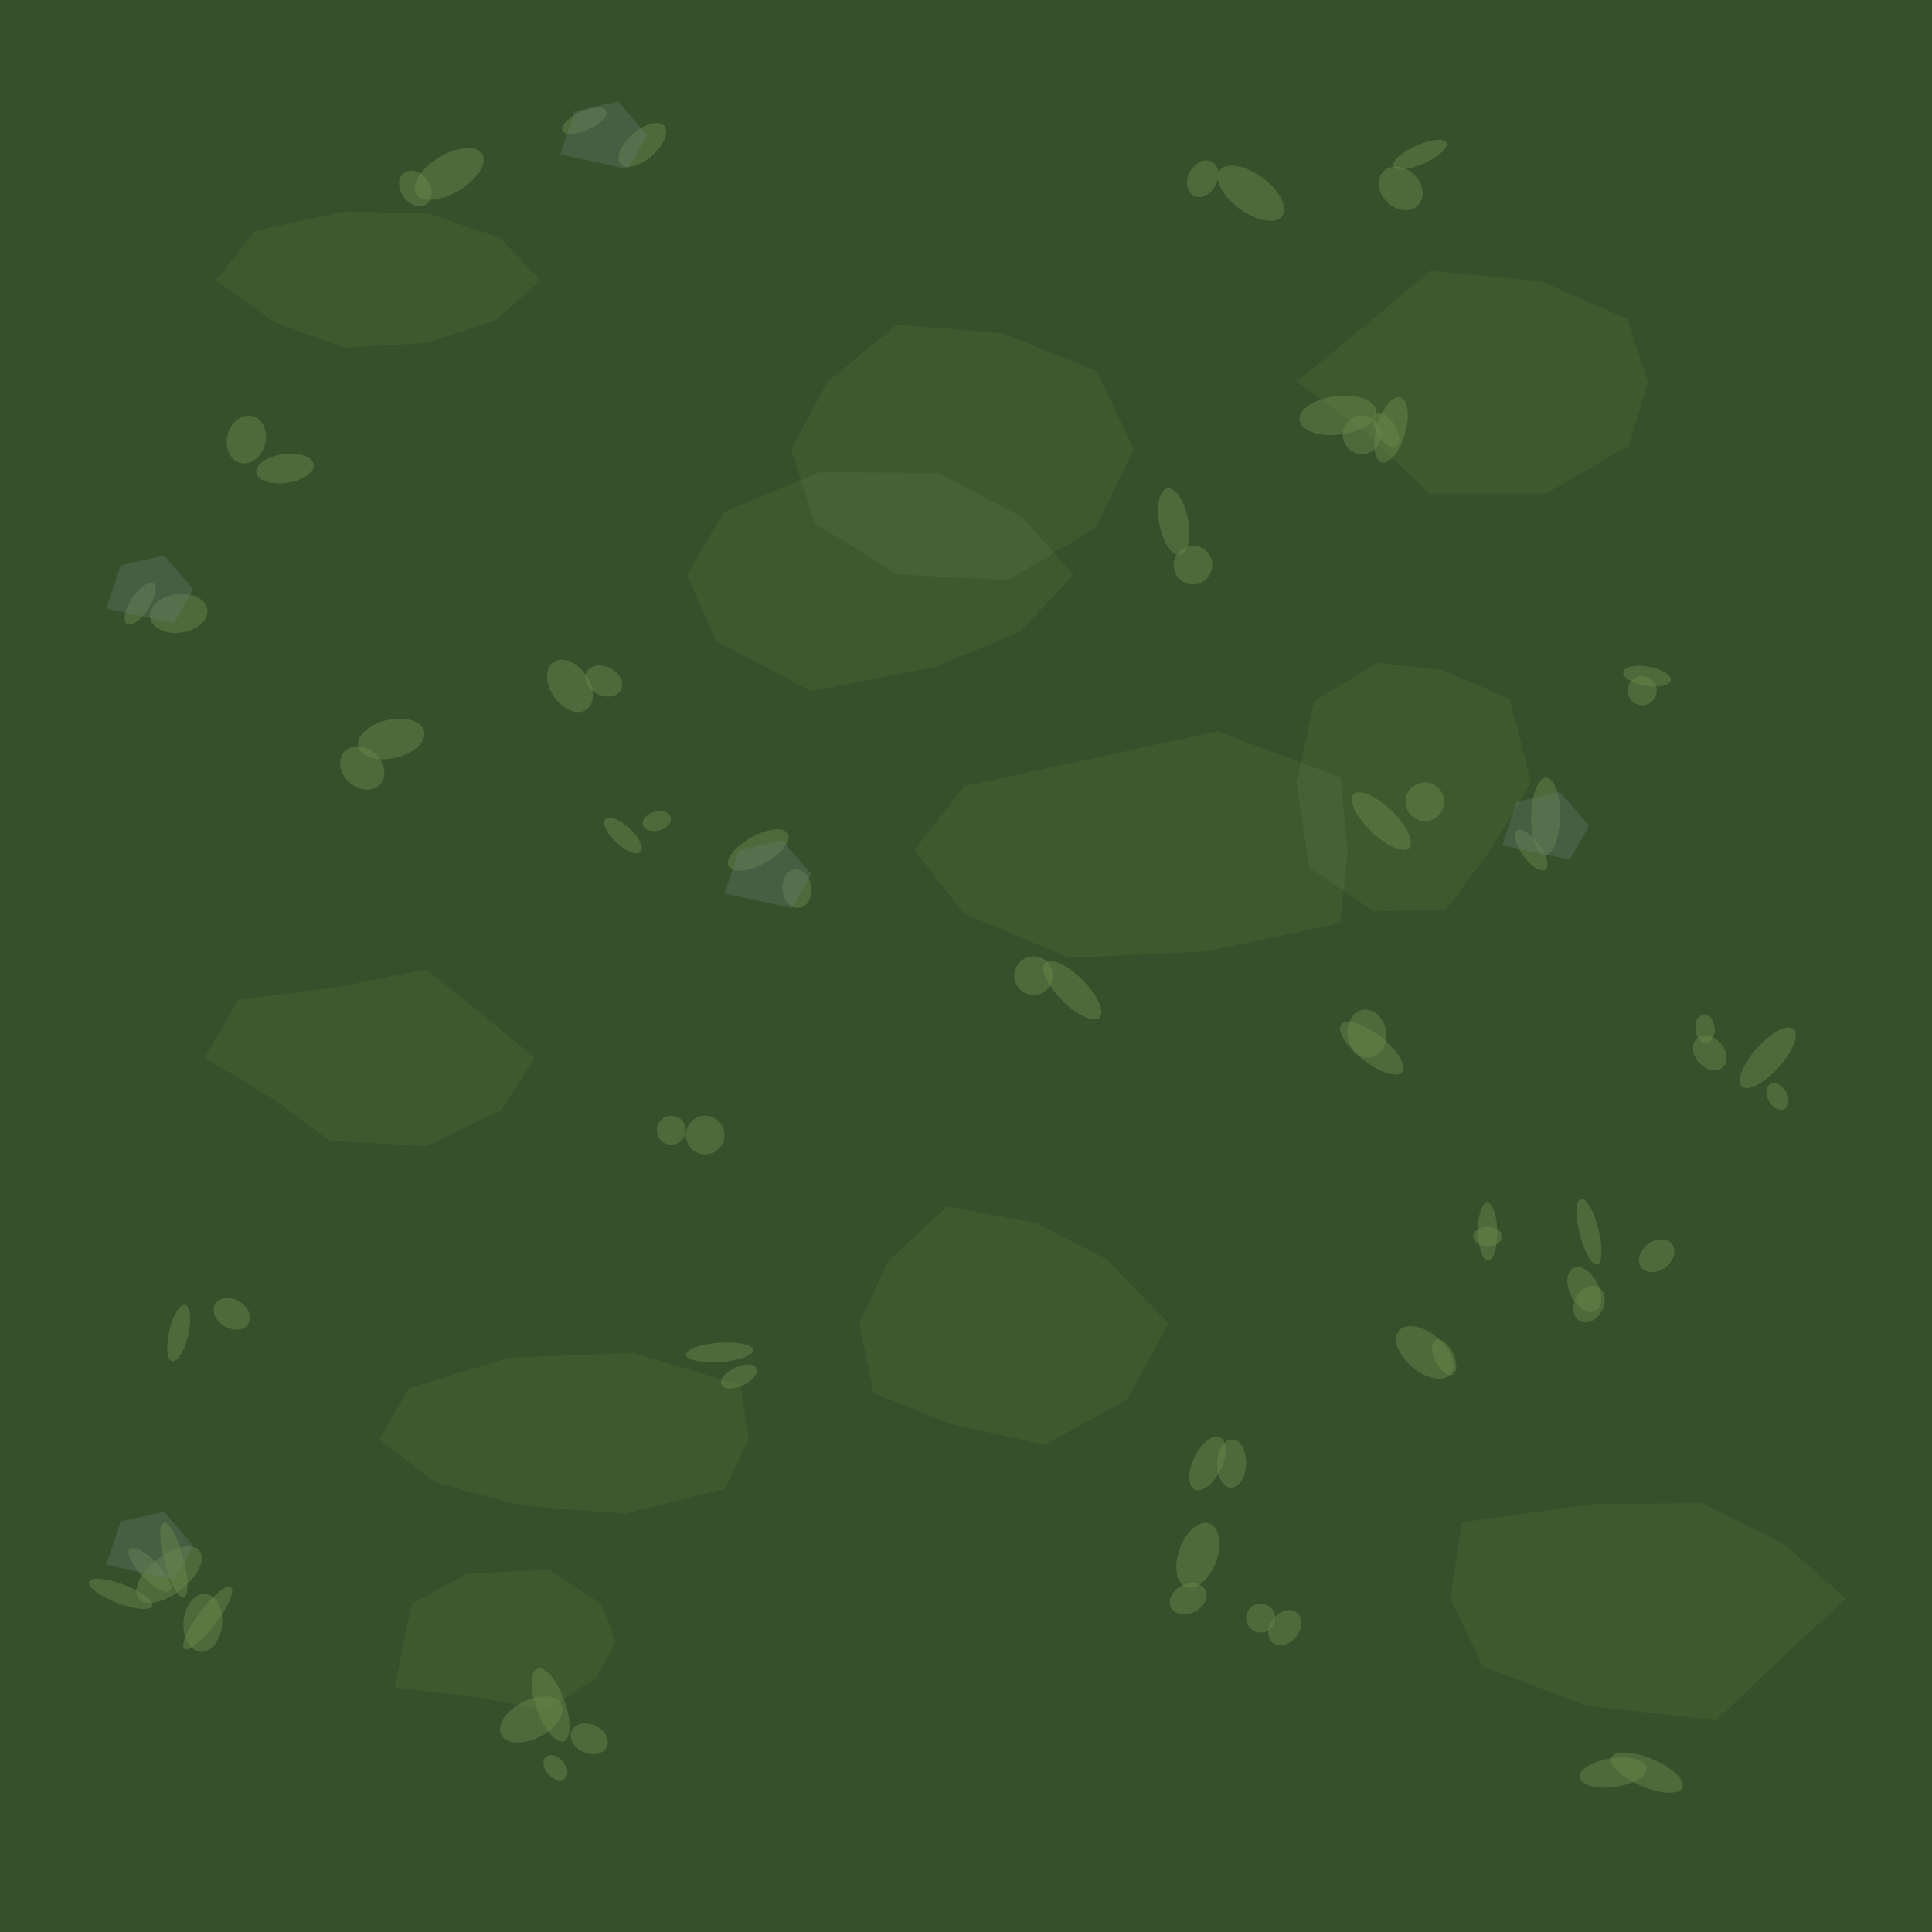
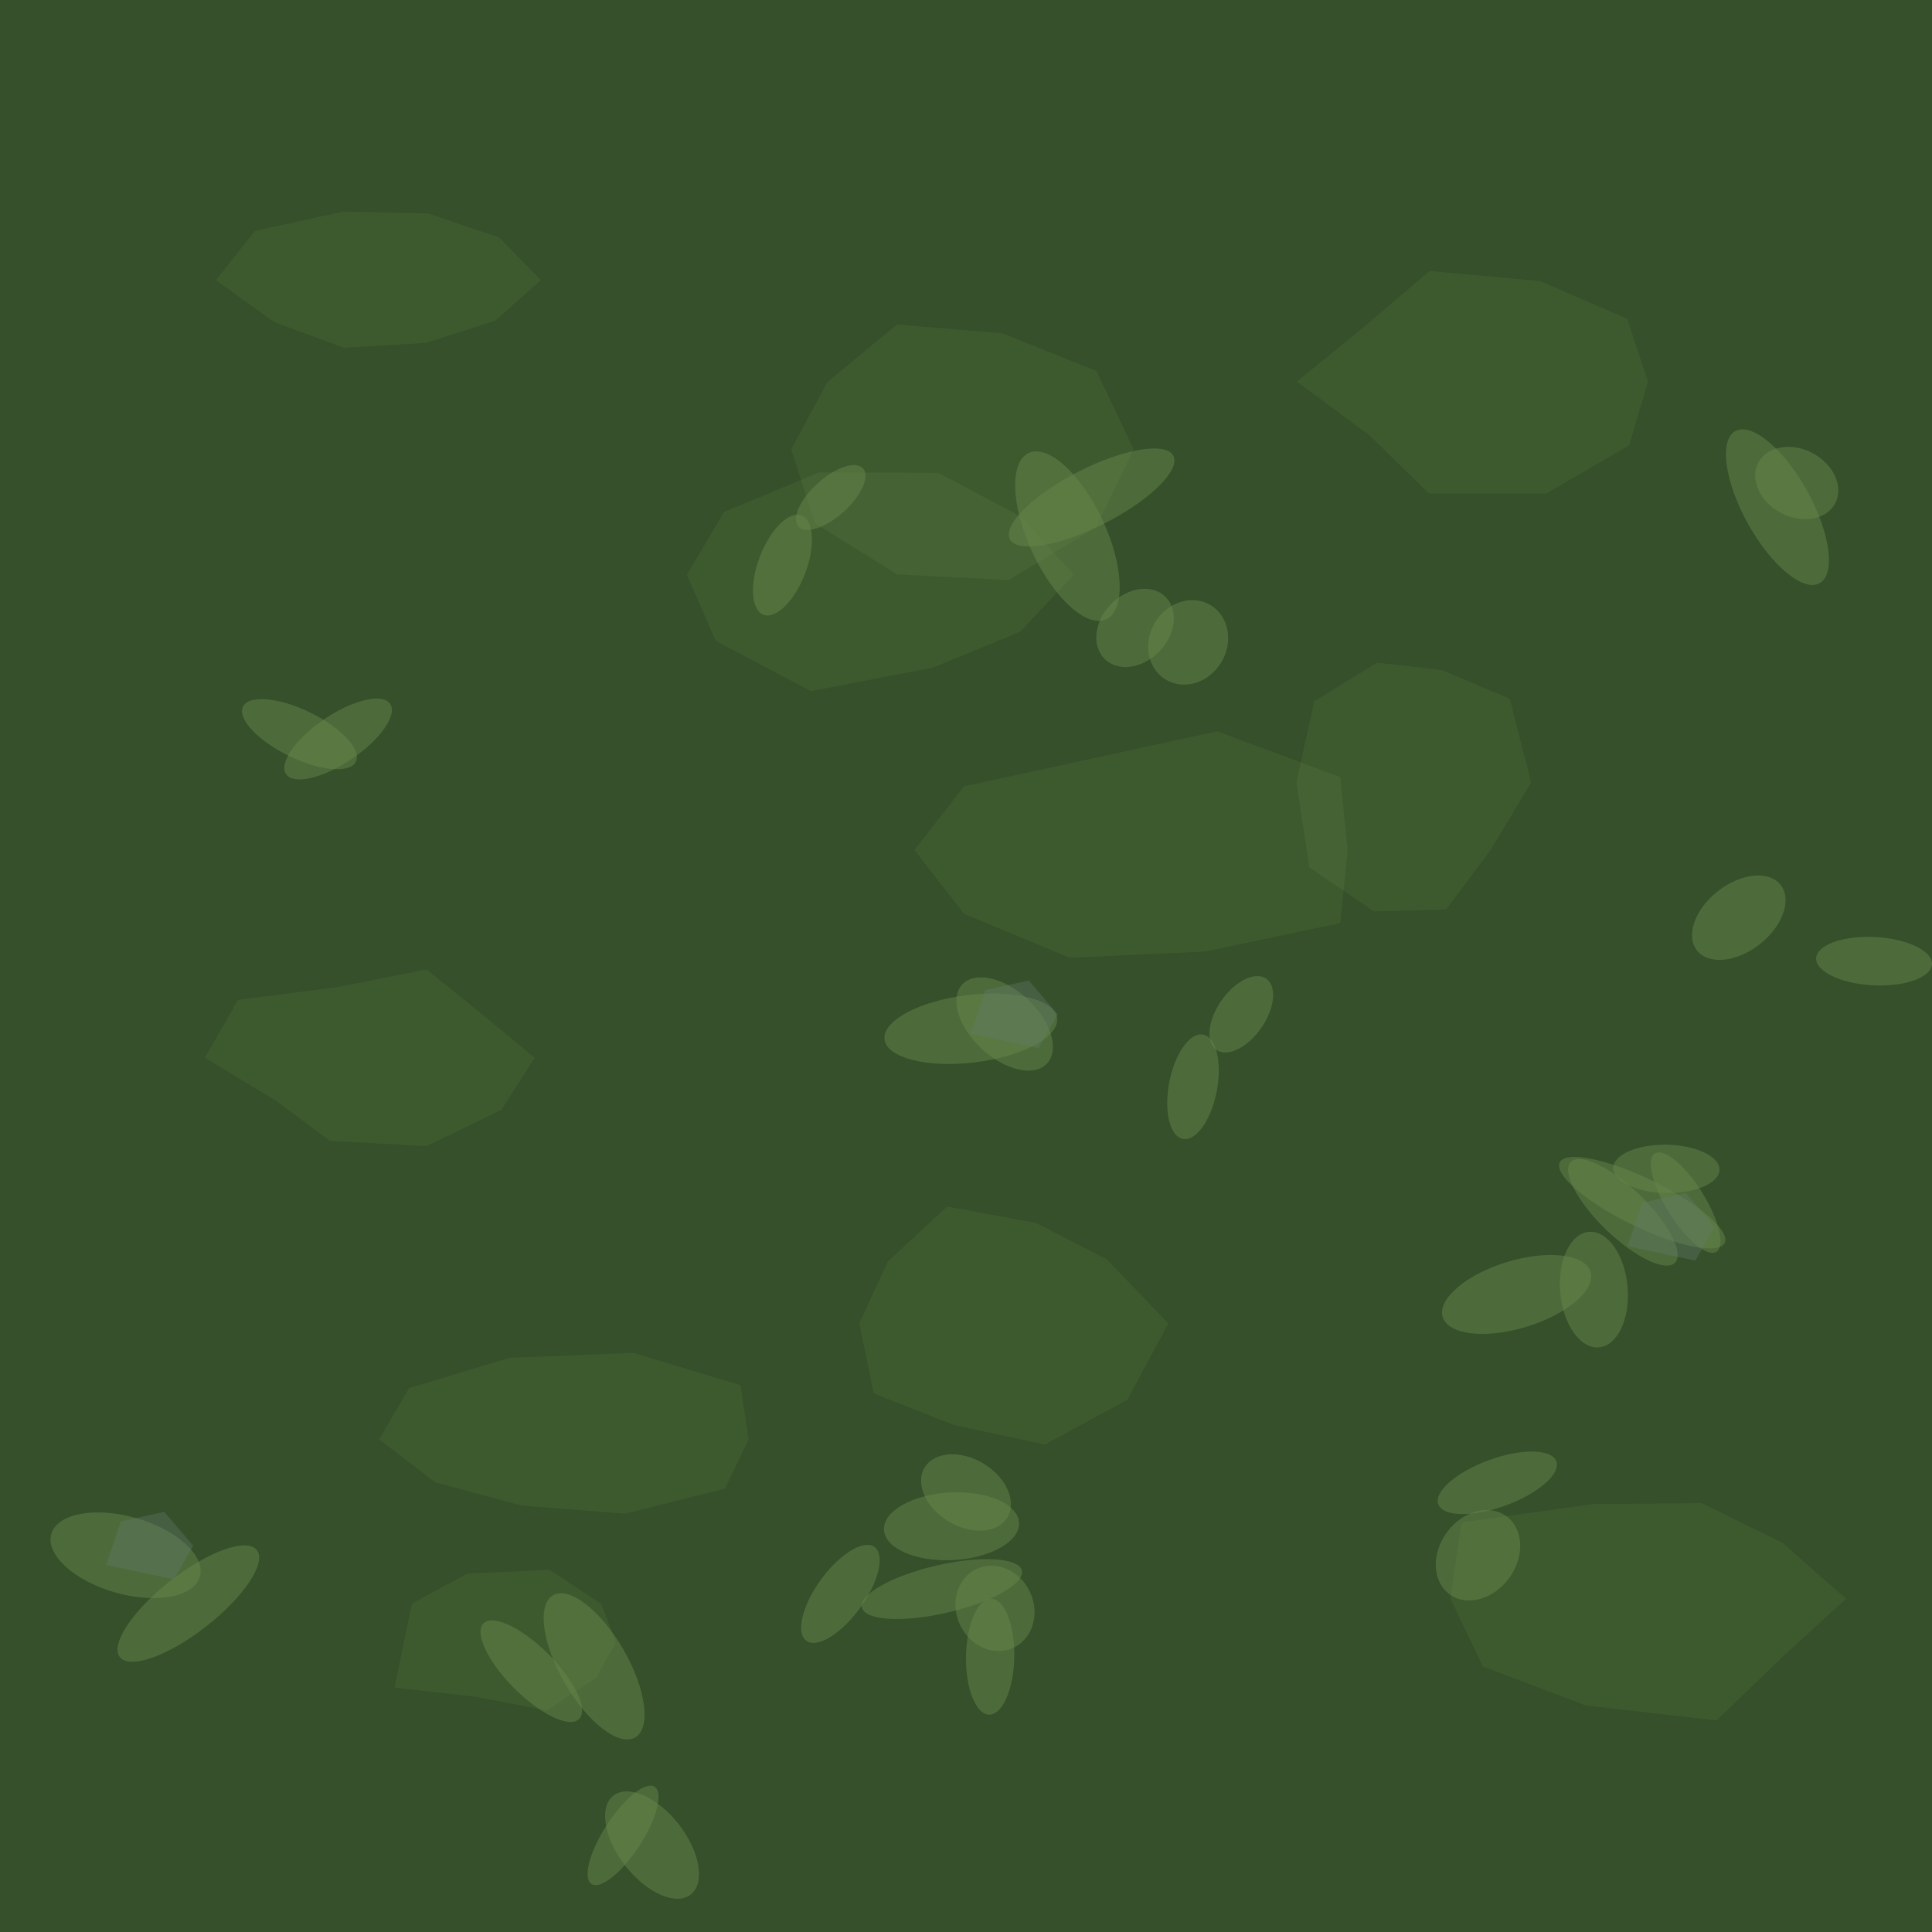
<svg xmlns="http://www.w3.org/2000/svg" width="400" height="400" viewBox="0 0 400 400">
  <rect width="400" height="400" fill="#35502a" />
  <path d="M317.0 162.0 L308.6 176.0 L299.4 188.3 L284.5 188.7 L271.1 179.6 L268.4 162.0 L272.1 145.2 L285.1 137.2 L298.5 138.7 L312.6 144.7Z" fill="#66854a" opacity=".18" />
  <path d="M241.9 274.0 L233.4 289.8 L216.3 299.1 L197.4 295.0 L180.9 288.5 L177.9 274.0 L183.8 261.2 L196.1 249.8 L214.5 253.2 L229.1 260.7Z" fill="#66854a" opacity=".18" />
  <path d="M110.7 219.0 L103.8 229.8 L88.3 237.3 L68.3 236.2 L57.0 227.8 L42.4 219.0 L49.3 207.0 L69.7 204.4 L88.3 200.7 L99.7 209.9Z" fill="#66854a" opacity=".18" />
  <path d="M155.0 298.0 L150.1 308.2 L129.4 313.4 L107.9 311.7 L90.1 306.9 L78.5 298.0 L84.7 287.4 L105.5 281.1 L131.2 280.1 L153.3 286.8Z" fill="#66854a" opacity=".18" />
  <path d="M112.0 58.0 L102.5 66.4 L88.2 71.0 L71.2 72.0 L56.8 66.7 L44.7 58.0 L52.8 47.8 L71.1 43.8 L88.7 44.2 L103.4 49.2Z" fill="#66854a" opacity=".18" />
  <path d="M341.2 79.0 L337.3 92.2 L320.1 102.2 L295.9 102.2 L283.5 90.1 L268.5 79.0 L282.6 67.5 L296.0 56.1 L318.9 58.2 L336.9 66.0Z" fill="#66854a" opacity=".18" />
  <path d="M222.3 119.0 L211.2 130.8 L193.2 138.2 L167.9 143.1 L148.2 132.7 L142.2 119.0 L149.9 106.0 L169.6 97.8 L194.3 97.9 L211.6 107.1Z" fill="#66854a" opacity=".18" />
  <path d="M127.5 340.0 L123.4 347.4 L113.2 354.1 L98.4 351.3 L81.7 349.4 L83.6 340.0 L85.3 332.0 L96.7 325.8 L113.8 325.0 L124.5 332.1Z" fill="#66854a" opacity=".18" />
  <path d="M234.7 93.0 L226.9 109.2 L208.8 120.1 L185.7 118.9 L168.7 108.3 L163.8 93.0 L171.3 79.1 L185.7 67.2 L207.5 69.0 L227.0 76.8Z" fill="#66854a" opacity=".18" />
  <path d="M279.0 176.0 L277.5 191.1 L249.6 197.0 L221.5 198.3 L199.6 189.2 L189.3 176.0 L199.6 162.8 L224.0 157.5 L252.0 151.4 L277.5 160.9Z" fill="#66854a" opacity=".18" />
  <path d="M382.2 331.0 L369.4 342.7 L355.4 356.2 L328.3 353.1 L307.0 345.0 L300.3 331.0 L302.6 315.2 L329.8 311.4 L352.3 311.2 L369.0 319.4Z" fill="#66854a" opacity=".18" />
-   <ellipse cx="35" cy="326" rx="8" ry="4" fill="#66854a" opacity=".5" transform="rotate(142 35 326)" />
-   <ellipse cx="31" cy="325" rx="6" ry="2" fill="#66854a" opacity=".5" transform="rotate(46 31 325)" />
+   <ellipse cx="39" cy="332" rx="18" ry="6" fill="#66854a" opacity=".5" transform="rotate(142 39 332)" />
+   <ellipse cx="26" cy="322" rx="16" ry="8" fill="#66854a" opacity=".5" transform="rotate(16 26 322)" />
  <path d="M22 324l3 -9 9 -2 6 7 -4 7Z" fill="#63796c" opacity=".36" />
-   <ellipse cx="266" cy="337" rx="3" ry="4" fill="#66854a" opacity=".5" transform="rotate(38 266 337)" />
-   <ellipse cx="261" cy="335" rx="3" ry="3" fill="#66854a" opacity=".5" transform="rotate(155 261 335)" />
-   <ellipse cx="334" cy="367" rx="7" ry="3" fill="#66854a" opacity=".5" transform="rotate(172 334 367)" />
-   <ellipse cx="341" cy="367" rx="8" ry="3" fill="#66854a" opacity=".5" transform="rotate(23 341 367)" />
-   <ellipse cx="136" cy="170" rx="3" ry="2" fill="#66854a" opacity=".5" transform="rotate(164 136 170)" />
-   <ellipse cx="129" cy="173" rx="5" ry="2" fill="#66854a" opacity=".5" transform="rotate(43 129 173)" />
-   <ellipse cx="153" cy="285" rx="4" ry="2" fill="#66854a" opacity=".5" transform="rotate(155 153 285)" />
-   <ellipse cx="149" cy="280" rx="7" ry="2" fill="#66854a" opacity=".5" transform="rotate(176 149 280)" />
-   <ellipse cx="284" cy="217" rx="8" ry="3" fill="#66854a" opacity=".5" transform="rotate(38 284 217)" />
-   <ellipse cx="283" cy="214" rx="5" ry="4" fill="#66854a" opacity=".5" transform="rotate(81 283 214)" />
-   <ellipse cx="48" cy="272" rx="3" ry="4" fill="#66854a" opacity=".5" transform="rotate(121 48 272)" />
-   <ellipse cx="37" cy="276" rx="6" ry="2" fill="#66854a" opacity=".5" transform="rotate(103 37 276)" />
-   <ellipse cx="329" cy="270" rx="3" ry="4" fill="#66854a" opacity=".5" transform="rotate(28 329 270)" />
-   <ellipse cx="328" cy="267" rx="5" ry="3" fill="#66854a" opacity=".5" transform="rotate(63 328 267)" />
-   <ellipse cx="317" cy="176" rx="5" ry="2" fill="#66854a" opacity=".5" transform="rotate(54 317 176)" />
-   <ellipse cx="320" cy="169" rx="8" ry="3" fill="#66854a" opacity=".5" transform="rotate(91 320 169)" />
-   <path d="M311 175l3 -9 9 -2 6 7 -4 7Z" fill="#63796c" opacity=".36" />
-   <ellipse cx="139" cy="234" rx="3" ry="3" fill="#66854a" opacity=".5" transform="rotate(123 139 234)" />
-   <ellipse cx="146" cy="235" rx="4" ry="4" fill="#66854a" opacity=".5" transform="rotate(41 146 235)" />
-   <ellipse cx="247" cy="117" rx="4" ry="4" fill="#66854a" opacity=".5" transform="rotate(81 247 117)" />
-   <ellipse cx="243" cy="108" rx="7" ry="3" fill="#66854a" opacity=".5" transform="rotate(79 243 108)" />
-   <ellipse cx="51" cy="91" rx="5" ry="4" fill="#66854a" opacity=".5" transform="rotate(105 51 91)" />
-   <ellipse cx="59" cy="97" rx="6" ry="3" fill="#66854a" opacity=".5" transform="rotate(172 59 97)" />
-   <ellipse cx="214" cy="202" rx="4" ry="4" fill="#66854a" opacity=".5" transform="rotate(13 214 202)" />
-   <ellipse cx="222" cy="205" rx="8" ry="3" fill="#66854a" opacity=".5" transform="rotate(45 222 205)" />
-   <ellipse cx="125" cy="141" rx="3" ry="4" fill="#66854a" opacity=".5" transform="rotate(117 125 141)" />
-   <ellipse cx="118" cy="142" rx="6" ry="4" fill="#66854a" opacity=".5" transform="rotate(55 118 142)" />
-   <ellipse cx="282" cy="90" rx="4" ry="4" fill="#66854a" opacity=".5" transform="rotate(16 282 90)" />
-   <ellipse cx="277" cy="86" rx="8" ry="4" fill="#66854a" opacity=".5" transform="rotate(173 277 86)" />
-   <ellipse cx="294" cy="32" rx="6" ry="2" fill="#66854a" opacity=".5" transform="rotate(156 294 32)" />
-   <ellipse cx="290" cy="39" rx="5" ry="4" fill="#66854a" opacity=".5" transform="rotate(44 290 39)" />
-   <ellipse cx="29" cy="125" rx="5" ry="2" fill="#66854a" opacity=".5" transform="rotate(123 29 125)" />
-   <ellipse cx="37" cy="127" rx="6" ry="4" fill="#66854a" opacity=".5" transform="rotate(172 37 127)" />
-   <path d="M22 126l3 -9 9 -2 6 7 -4 7Z" fill="#63796c" opacity=".36" />
-   <ellipse cx="288" cy="89" rx="7" ry="3" fill="#66854a" opacity=".5" transform="rotate(106 288 89)" />
-   <ellipse cx="287" cy="89" rx="4" ry="2" fill="#66854a" opacity=".5" transform="rotate(58 287 89)" />
-   <ellipse cx="75" cy="159" rx="5" ry="4" fill="#66854a" opacity=".5" transform="rotate(42 75 159)" />
-   <ellipse cx="81" cy="153" rx="7" ry="4" fill="#66854a" opacity=".5" transform="rotate(167 81 153)" />
-   <ellipse cx="86" cy="39" rx="4" ry="3" fill="#66854a" opacity=".5" transform="rotate(54 86 39)" />
-   <ellipse cx="93" cy="36" rx="8" ry="4" fill="#66854a" opacity=".5" transform="rotate(149 93 36)" />
-   <ellipse cx="340" cy="143" rx="3" ry="3" fill="#66854a" opacity=".5" transform="rotate(7 340 143)" />
-   <ellipse cx="341" cy="140" rx="5" ry="2" fill="#66854a" opacity=".5" transform="rotate(10 341 140)" />
-   <ellipse cx="329" cy="255" rx="7" ry="2" fill="#66854a" opacity=".5" transform="rotate(76 329 255)" />
-   <ellipse cx="343" cy="260" rx="3" ry="4" fill="#66854a" opacity=".5" transform="rotate(53 343 260)" />
-   <ellipse cx="354" cy="218" rx="3" ry="4" fill="#66854a" opacity=".5" transform="rotate(138 354 218)" />
-   <ellipse cx="353" cy="213" rx="3" ry="2" fill="#66854a" opacity=".5" transform="rotate(85 353 213)" />
-   <ellipse cx="248" cy="322" rx="7" ry="4" fill="#66854a" opacity=".5" transform="rotate(110 248 322)" />
-   <ellipse cx="246" cy="331" rx="3" ry="4" fill="#66854a" opacity=".5" transform="rotate(64 246 331)" />
-   <ellipse cx="133" cy="30" rx="6" ry="3" fill="#66854a" opacity=".5" transform="rotate(139 133 30)" />
-   <ellipse cx="121" cy="25" rx="5" ry="2" fill="#66854a" opacity=".5" transform="rotate(156 121 25)" />
-   <path d="M116 32l3 -9 9 -2 6 7 -4 7Z" fill="#63796c" opacity=".36" />
-   <ellipse cx="122" cy="360" rx="4" ry="3" fill="#66854a" opacity=".5" transform="rotate(24 122 360)" />
-   <ellipse cx="115" cy="366" rx="3" ry="2" fill="#66854a" opacity=".5" transform="rotate(49 115 366)" />
-   <ellipse cx="110" cy="356" rx="7" ry="4" fill="#66854a" opacity=".5" transform="rotate(153 110 356)" />
-   <ellipse cx="114" cy="353" rx="8" ry="3" fill="#66854a" opacity=".5" transform="rotate(70 114 353)" />
-   <ellipse cx="43" cy="335" rx="8" ry="2" fill="#66854a" opacity=".5" transform="rotate(127 43 335)" />
-   <ellipse cx="42" cy="336" rx="6" ry="4" fill="#66854a" opacity=".5" transform="rotate(95 42 336)" />
-   <ellipse cx="308" cy="256" rx="3" ry="2" fill="#66854a" opacity=".5" transform="rotate(1 308 256)" />
-   <ellipse cx="308" cy="255" rx="6" ry="2" fill="#66854a" opacity=".5" transform="rotate(89 308 255)" />
-   <ellipse cx="255" cy="303" rx="5" ry="3" fill="#66854a" opacity=".5" transform="rotate(92 255 303)" />
-   <ellipse cx="250" cy="303" rx="6" ry="3" fill="#66854a" opacity=".5" transform="rotate(116 250 303)" />
-   <ellipse cx="259" cy="40" rx="8" ry="4" fill="#66854a" opacity=".5" transform="rotate(36 259 40)" />
-   <ellipse cx="249" cy="37" rx="4" ry="3" fill="#66854a" opacity=".5" transform="rotate(118 249 37)" />
-   <ellipse cx="36" cy="323" rx="8" ry="2" fill="#66854a" opacity=".5" transform="rotate(75 36 323)" />
-   <ellipse cx="25" cy="330" rx="7" ry="2" fill="#66854a" opacity=".5" transform="rotate(21 25 330)" />
-   <ellipse cx="157" cy="176" rx="7" ry="3" fill="#66854a" opacity=".5" transform="rotate(151 157 176)" />
-   <ellipse cx="165" cy="184" rx="3" ry="4" fill="#66854a" opacity=".5" transform="rotate(174 165 184)" />
-   <path d="M150 185l3 -9 9 -2 6 7 -4 7Z" fill="#63796c" opacity=".36" />
-   <ellipse cx="295" cy="166" rx="4" ry="4" fill="#66854a" opacity=".5" transform="rotate(133 295 166)" />
-   <ellipse cx="286" cy="170" rx="8" ry="3" fill="#66854a" opacity=".5" transform="rotate(44 286 170)" />
-   <ellipse cx="366" cy="219" rx="8" ry="3" fill="#66854a" opacity=".5" transform="rotate(132 366 219)" />
-   <ellipse cx="368" cy="227" rx="3" ry="2" fill="#66854a" opacity=".5" transform="rotate(61 368 227)" />
-   <ellipse cx="299" cy="281" rx="4" ry="2" fill="#66854a" opacity=".5" transform="rotate(64 299 281)" />
-   <ellipse cx="295" cy="280" rx="7" ry="4" fill="#66854a" opacity=".5" transform="rotate(40 295 280)" />
+   <ellipse cx="221" cy="111" rx="19" ry="8" fill="#66854a" opacity=".5" transform="rotate(65 221 111)" />
+   <ellipse cx="226" cy="103" rx="19" ry="6" fill="#66854a" opacity=".5" transform="rotate(153 226 103)" />
+   <ellipse cx="129" cy="380" rx="12" ry="4" fill="#66854a" opacity=".5" transform="rotate(123 129 380)" />
+   <ellipse cx="135" cy="382" rx="13" ry="7" fill="#66854a" opacity=".5" transform="rotate(52 135 382)" />
+   <ellipse cx="110" cy="346" rx="14" ry="5" fill="#66854a" opacity=".5" transform="rotate(45 110 346)" />
+   <ellipse cx="123" cy="345" rx="17" ry="7" fill="#66854a" opacity=".5" transform="rotate(60 123 345)" />
+   <ellipse cx="206" cy="333" rx="9" ry="8" fill="#66854a" opacity=".5" transform="rotate(65 206 333)" />
+   <ellipse cx="205" cy="343" rx="12" ry="5" fill="#66854a" opacity=".5" transform="rotate(91 205 343)" />
+   <ellipse cx="235" cy="130" rx="9" ry="7" fill="#66854a" opacity=".5" transform="rotate(134 235 130)" />
+   <ellipse cx="246" cy="133" rx="9" ry="8" fill="#66854a" opacity=".5" transform="rotate(121 246 133)" />
+   <ellipse cx="368" cy="105" rx="18" ry="7" fill="#66854a" opacity=".5" transform="rotate(61 368 105)" />
+   <ellipse cx="372" cy="100" rx="9" ry="7" fill="#66854a" opacity=".5" transform="rotate(28 372 100)" />
+   <ellipse cx="70" cy="153" rx="13" ry="5" fill="#66854a" opacity=".5" transform="rotate(146 70 153)" />
+   <ellipse cx="62" cy="152" rx="13" ry="5" fill="#66854a" opacity=".5" transform="rotate(26 62 152)" />
+   <ellipse cx="208" cy="212" rx="12" ry="7" fill="#66854a" opacity=".5" transform="rotate(43 208 212)" />
+   <ellipse cx="201" cy="213" rx="18" ry="7" fill="#66854a" opacity=".5" transform="rotate(173 201 213)" />
+   <path d="M201 214l3 -9 9 -2 6 7 -4 7Z" fill="#63796c" opacity=".36" />
+   <ellipse cx="162" cy="117" rx="11" ry="5" fill="#66854a" opacity=".5" transform="rotate(111 162 117)" />
+   <ellipse cx="172" cy="103" rx="9" ry="4" fill="#66854a" opacity=".5" transform="rotate(138 172 103)" />
+   <ellipse cx="200" cy="309" rx="10" ry="7" fill="#66854a" opacity=".5" transform="rotate(31 200 309)" />
+   <ellipse cx="197" cy="316" rx="14" ry="7" fill="#66854a" opacity=".5" transform="rotate(177 197 316)" />
+   <ellipse cx="257" cy="210" rx="9" ry="5" fill="#66854a" opacity=".5" transform="rotate(125 257 210)" />
+   <ellipse cx="247" cy="225" rx="11" ry="5" fill="#66854a" opacity=".5" transform="rotate(101 247 225)" />
+   <ellipse cx="310" cy="307" rx="13" ry="5" fill="#66854a" opacity=".5" transform="rotate(160 310 307)" />
+   <ellipse cx="306" cy="322" rx="10" ry="8" fill="#66854a" opacity=".5" transform="rotate(126 306 322)" />
+   <ellipse cx="360" cy="190" rx="11" ry="7" fill="#66854a" opacity=".5" transform="rotate(142 360 190)" />
+   <ellipse cx="388" cy="199" rx="12" ry="5" fill="#66854a" opacity=".5" transform="rotate(3 388 199)" />
+   <ellipse cx="340" cy="249" rx="19" ry="5" fill="#66854a" opacity=".5" transform="rotate(26 340 249)" />
+   <ellipse cx="345" cy="242" rx="11" ry="5" fill="#66854a" opacity=".5" transform="rotate(1 345 242)" />
+   <ellipse cx="314" cy="268" rx="16" ry="7" fill="#66854a" opacity=".5" transform="rotate(163 314 268)" />
+   <ellipse cx="330" cy="267" rx="12" ry="7" fill="#66854a" opacity=".5" transform="rotate(85 330 267)" />
+   <ellipse cx="349" cy="249" rx="12" ry="4" fill="#66854a" opacity=".5" transform="rotate(58 349 249)" />
+   <ellipse cx="336" cy="251" rx="15" ry="5" fill="#66854a" opacity=".5" transform="rotate(44 336 251)" />
+   <path d="M337 258l3 -9 9 -2 6 7 -4 7Z" fill="#63796c" opacity=".36" />
+   <ellipse cx="195" cy="329" rx="17" ry="5" fill="#66854a" opacity=".5" transform="rotate(167 195 329)" />
+   <ellipse cx="174" cy="330" rx="12" ry="5" fill="#66854a" opacity=".5" transform="rotate(126 174 330)" />
</svg>
